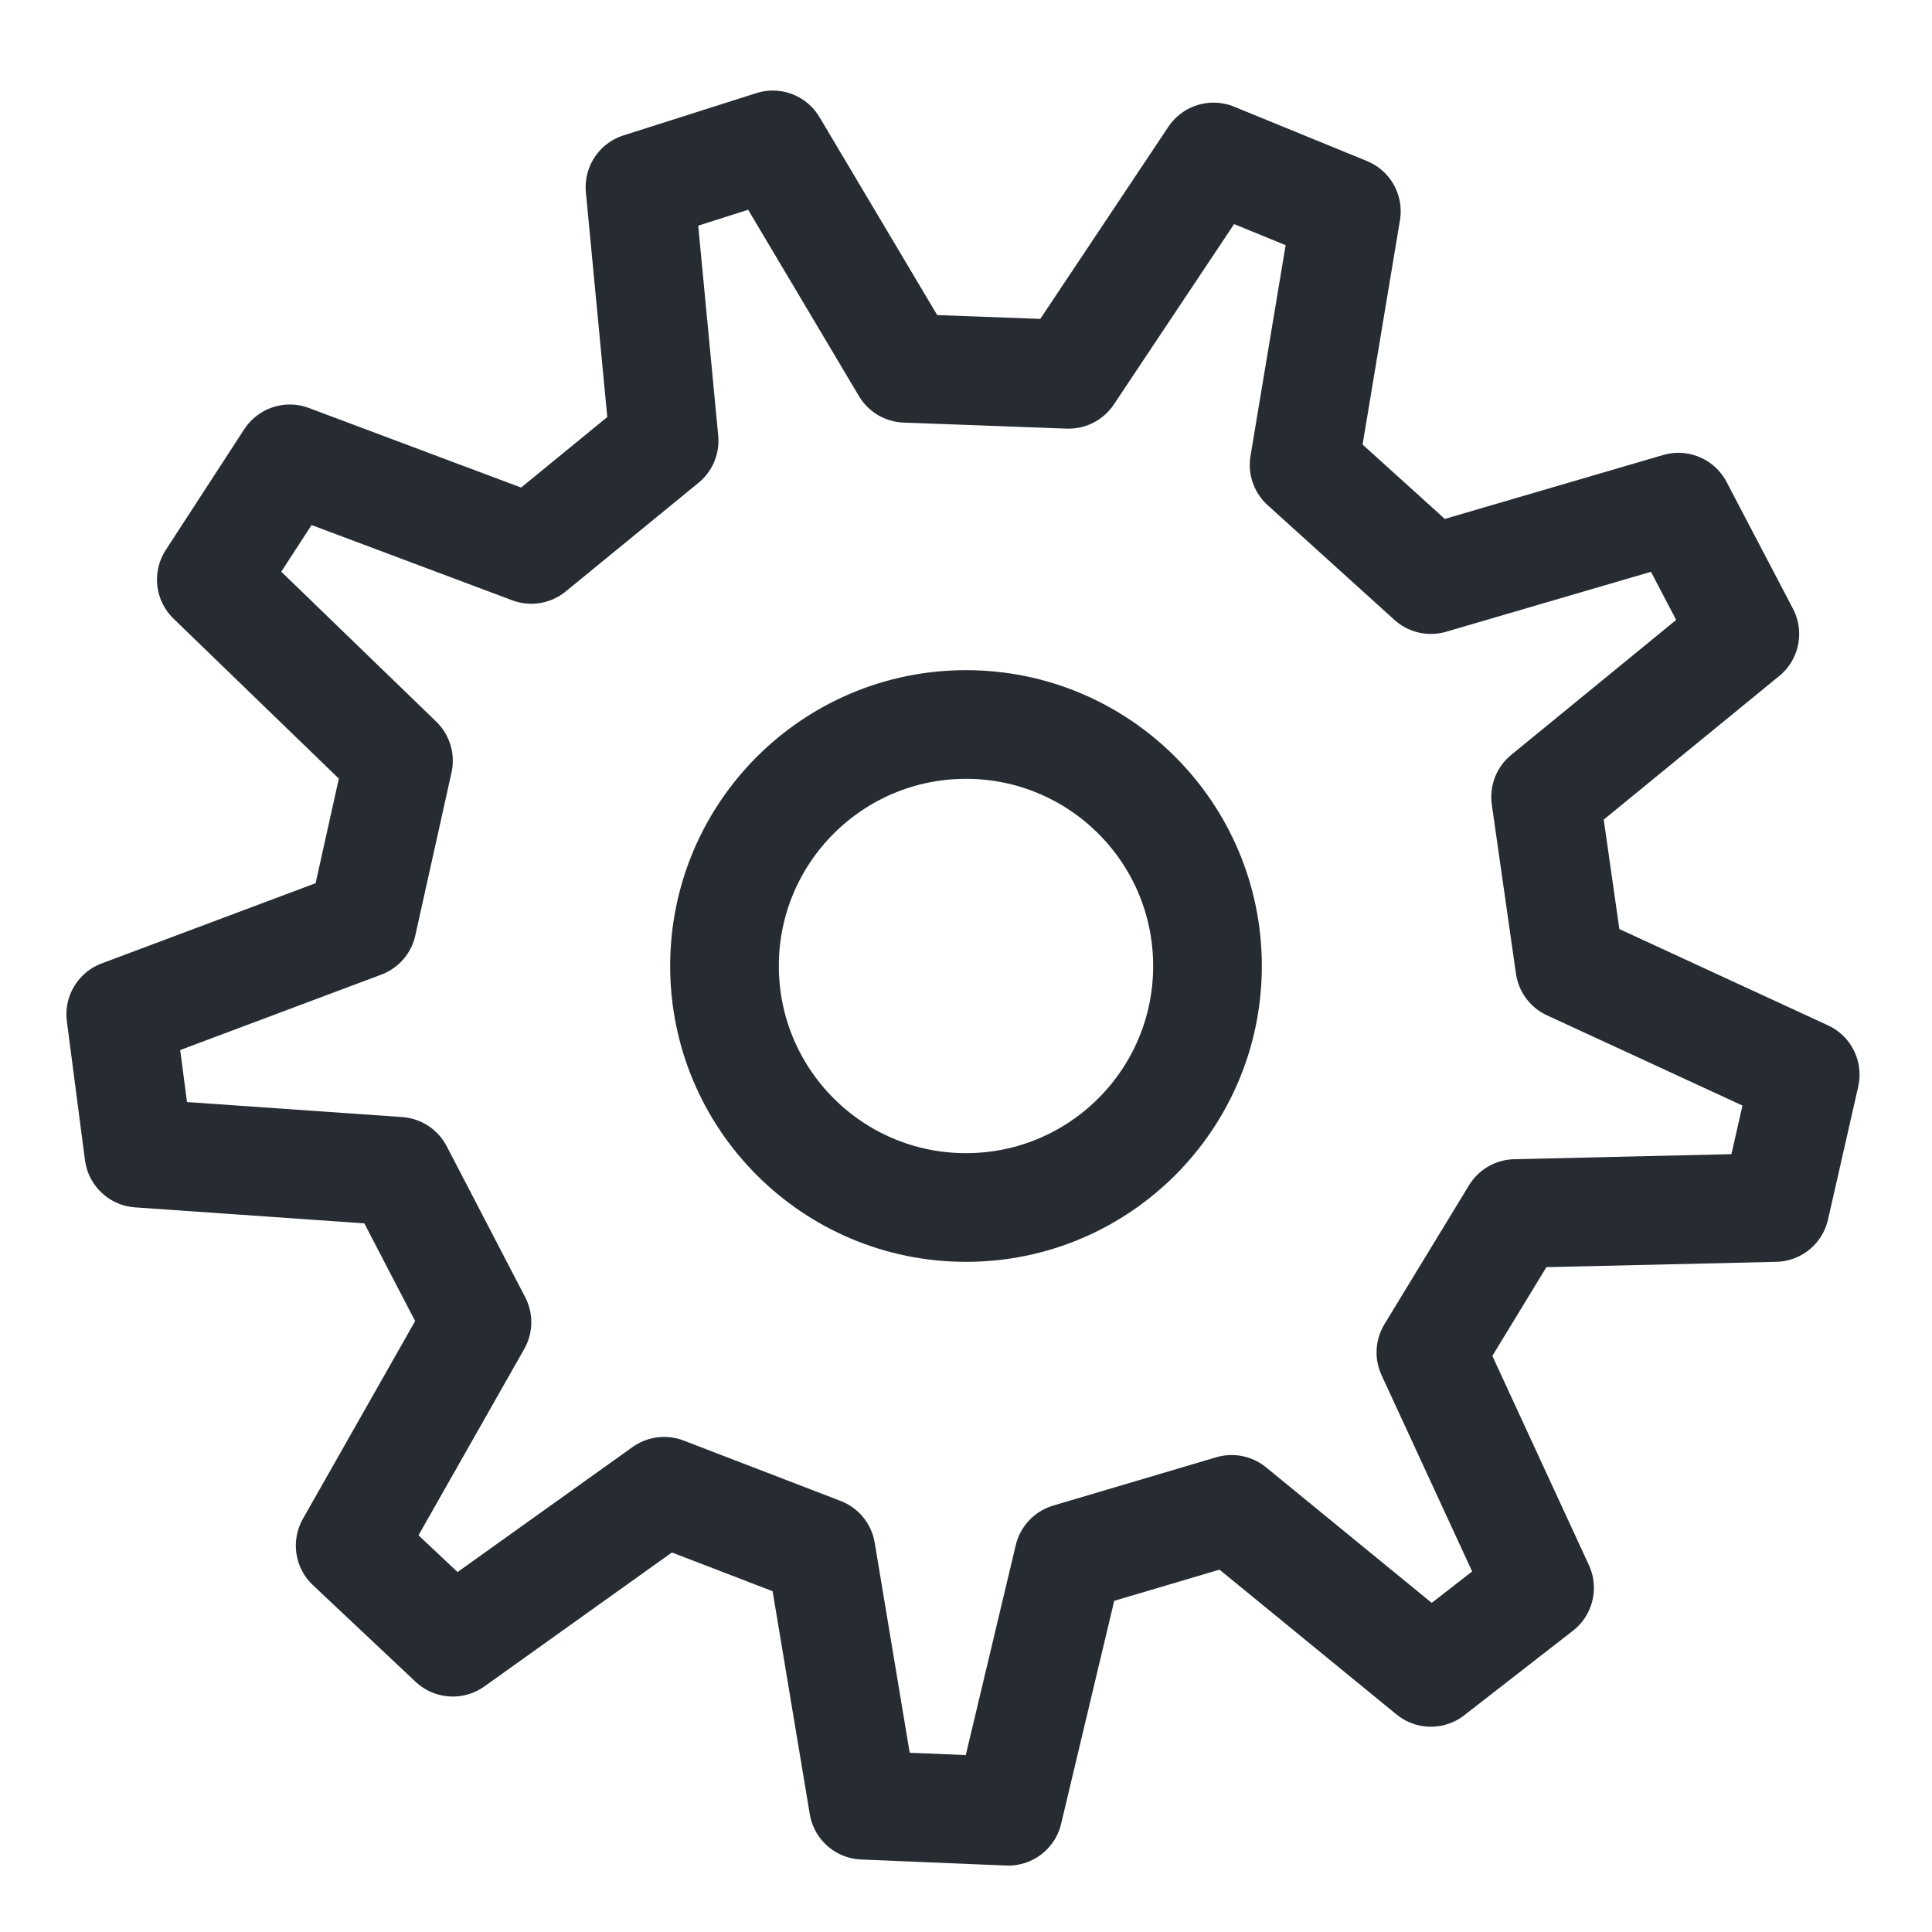
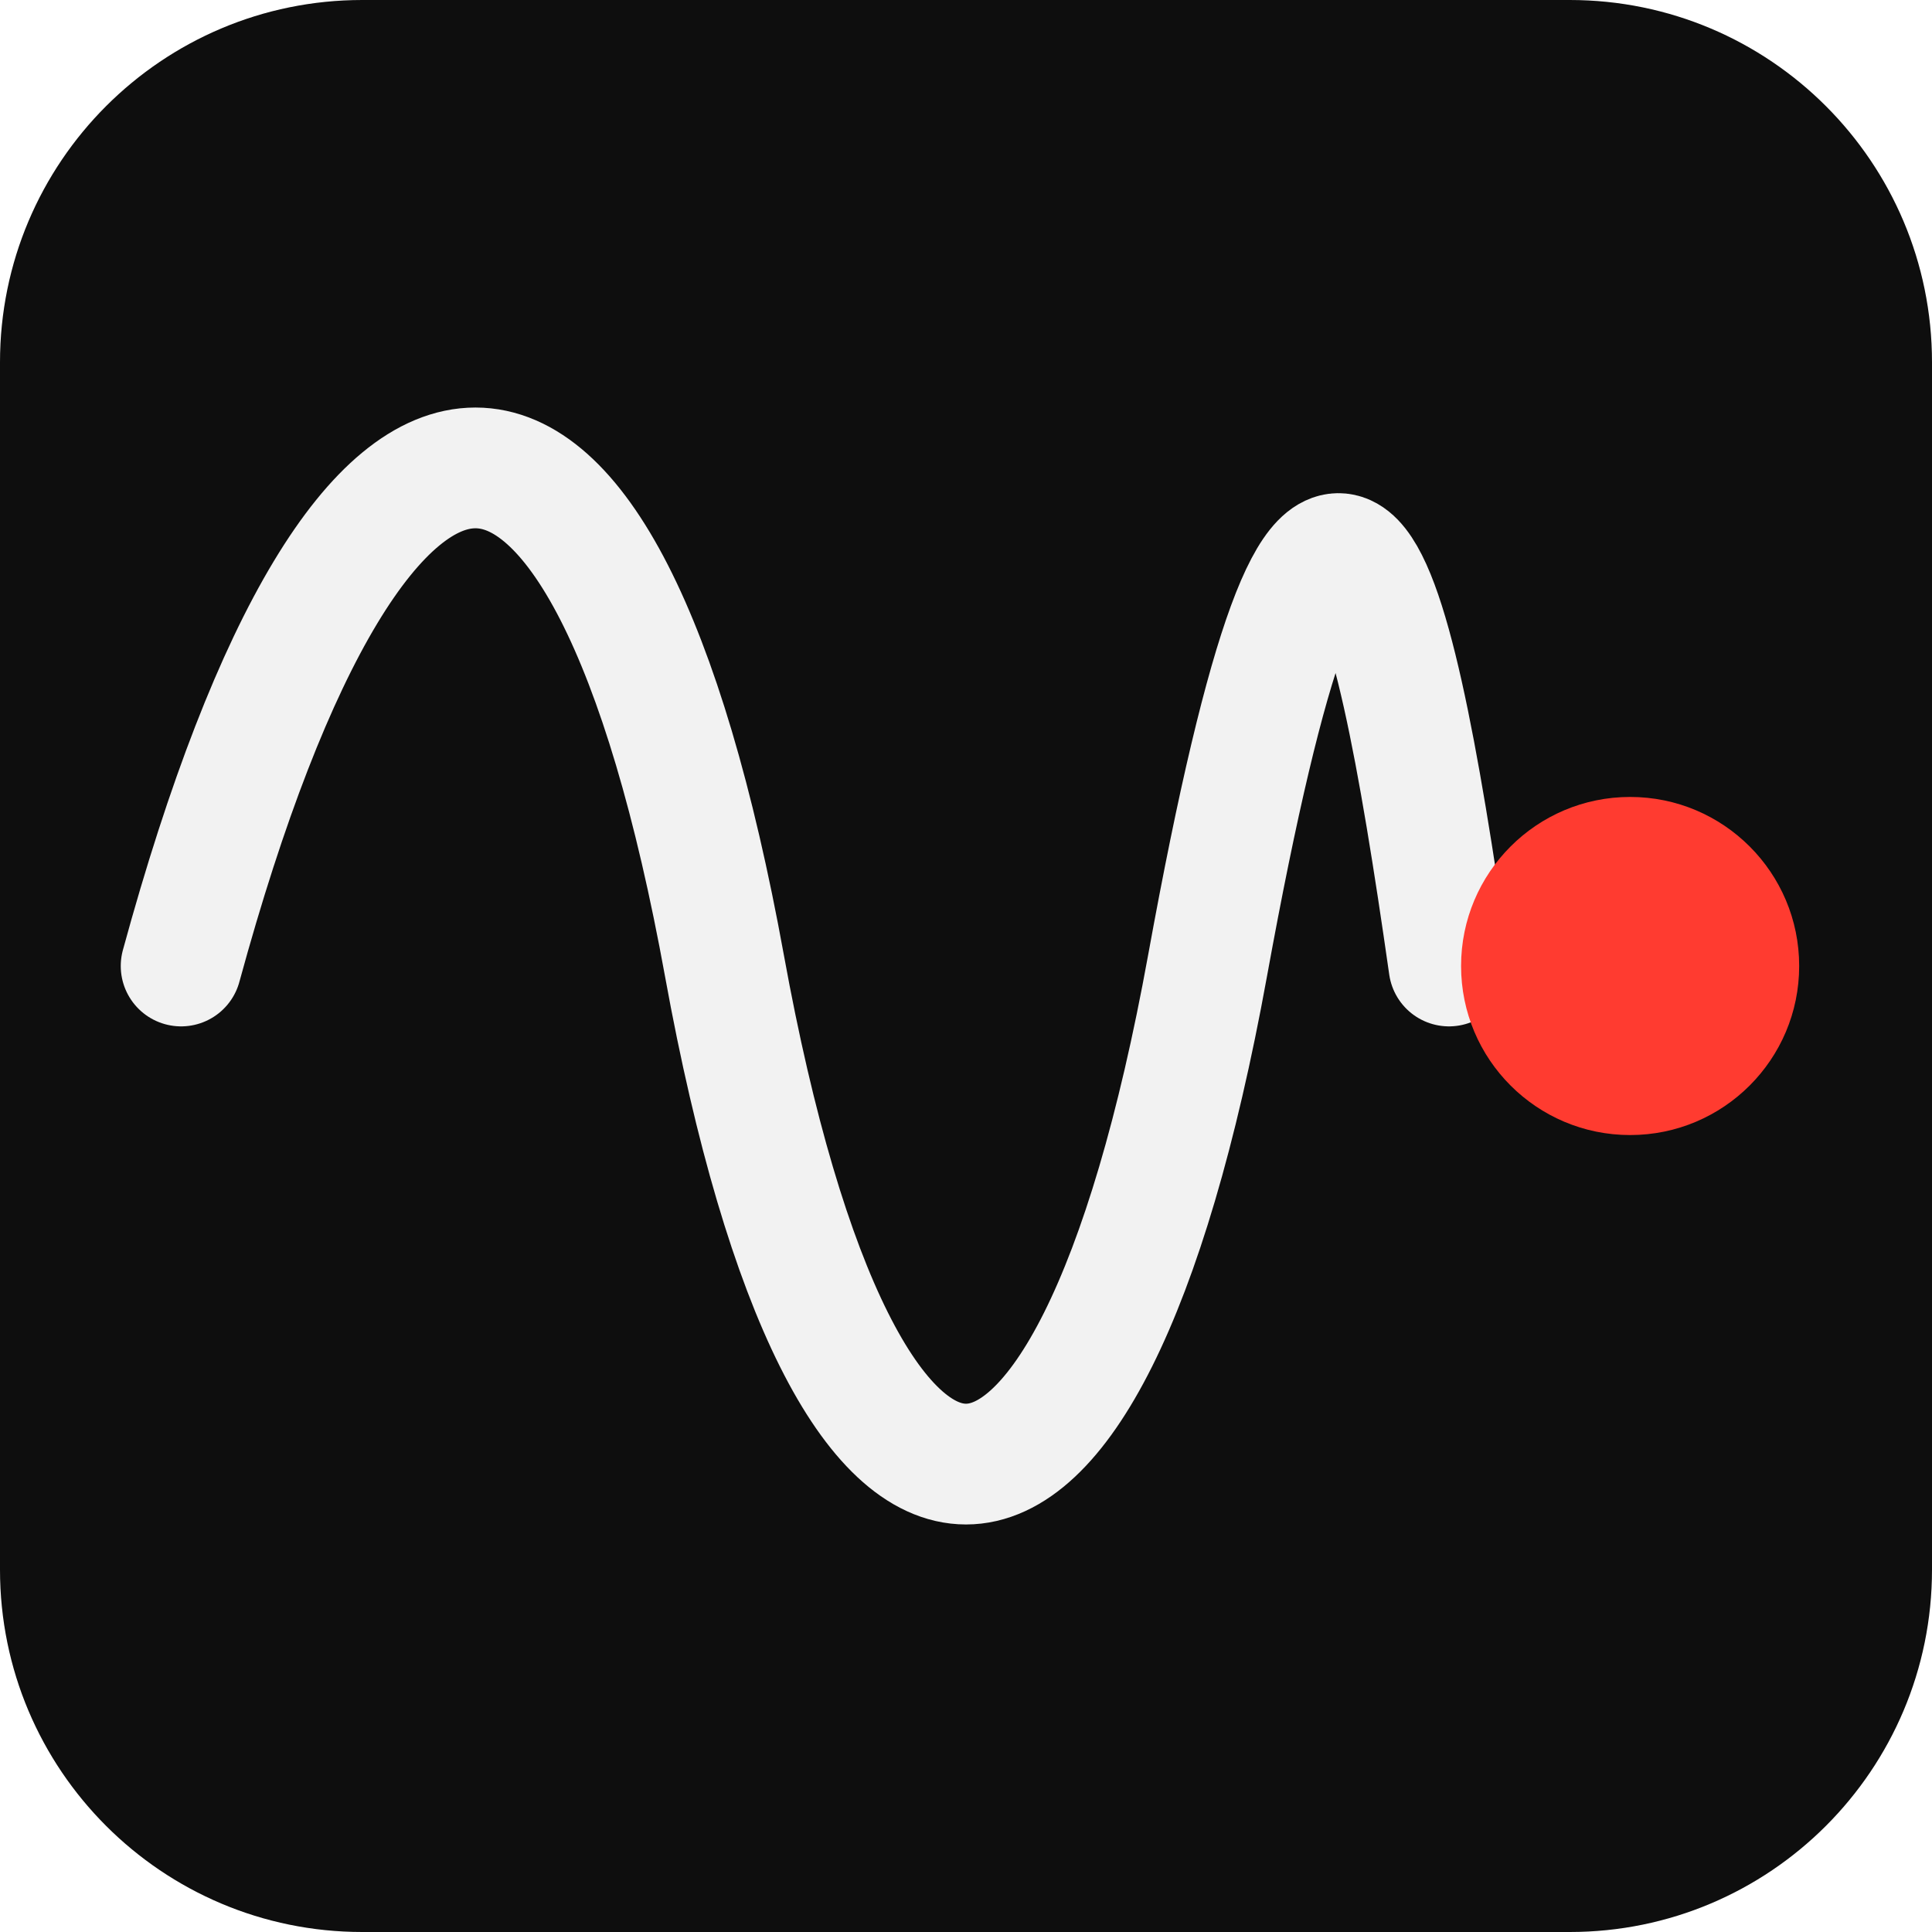
<svg xmlns="http://www.w3.org/2000/svg" width="32" height="32" viewBox="0 0 32 32">
-   <polygon points="26.0,16.0 29.9,17.8 29.4,20.0 25.1,20.1 23.7,22.4 25.5,26.3 23.7,27.7 20.4,25.0 17.7,25.8 16.7,30.0 14.3,29.9 13.6,25.7 11.0,24.7 7.5,27.2 5.8,25.6 7.9,21.9 6.6,19.4 2.3,19.1 2.0,16.8 6.0,15.3 6.6,12.6 3.5,9.6 4.8,7.6 8.8,9.1 11.0,7.3 10.6,3.1 12.8,2.4 15.0,6.1 17.7,6.2 20.1,2.6 22.3,3.5 21.6,7.7 23.7,9.6 27.8,8.4 28.9,10.5 25.6,13.2" fill="none" stroke="#272c33" stroke-width="1.8" stroke-linejoin="round" />
-   <circle cx="16" cy="16" r="4" fill="none" stroke="#272c33" stroke-width="1.8" />
+   <rect width="32" height="32" rx="6" fill="#0e0e0e" />
+   <path d="M3 17 C 6 6, 10 6, 12 17 S 18 28, 20 17 S 23 10, 24 17" fill="none" stroke="#f2f2f2" stroke-width="2" stroke-linecap="round" transform="translate(0 -1)" />
+   <circle cx="27" cy="16" r="2.8" fill="#ff3b30" />
</svg>
